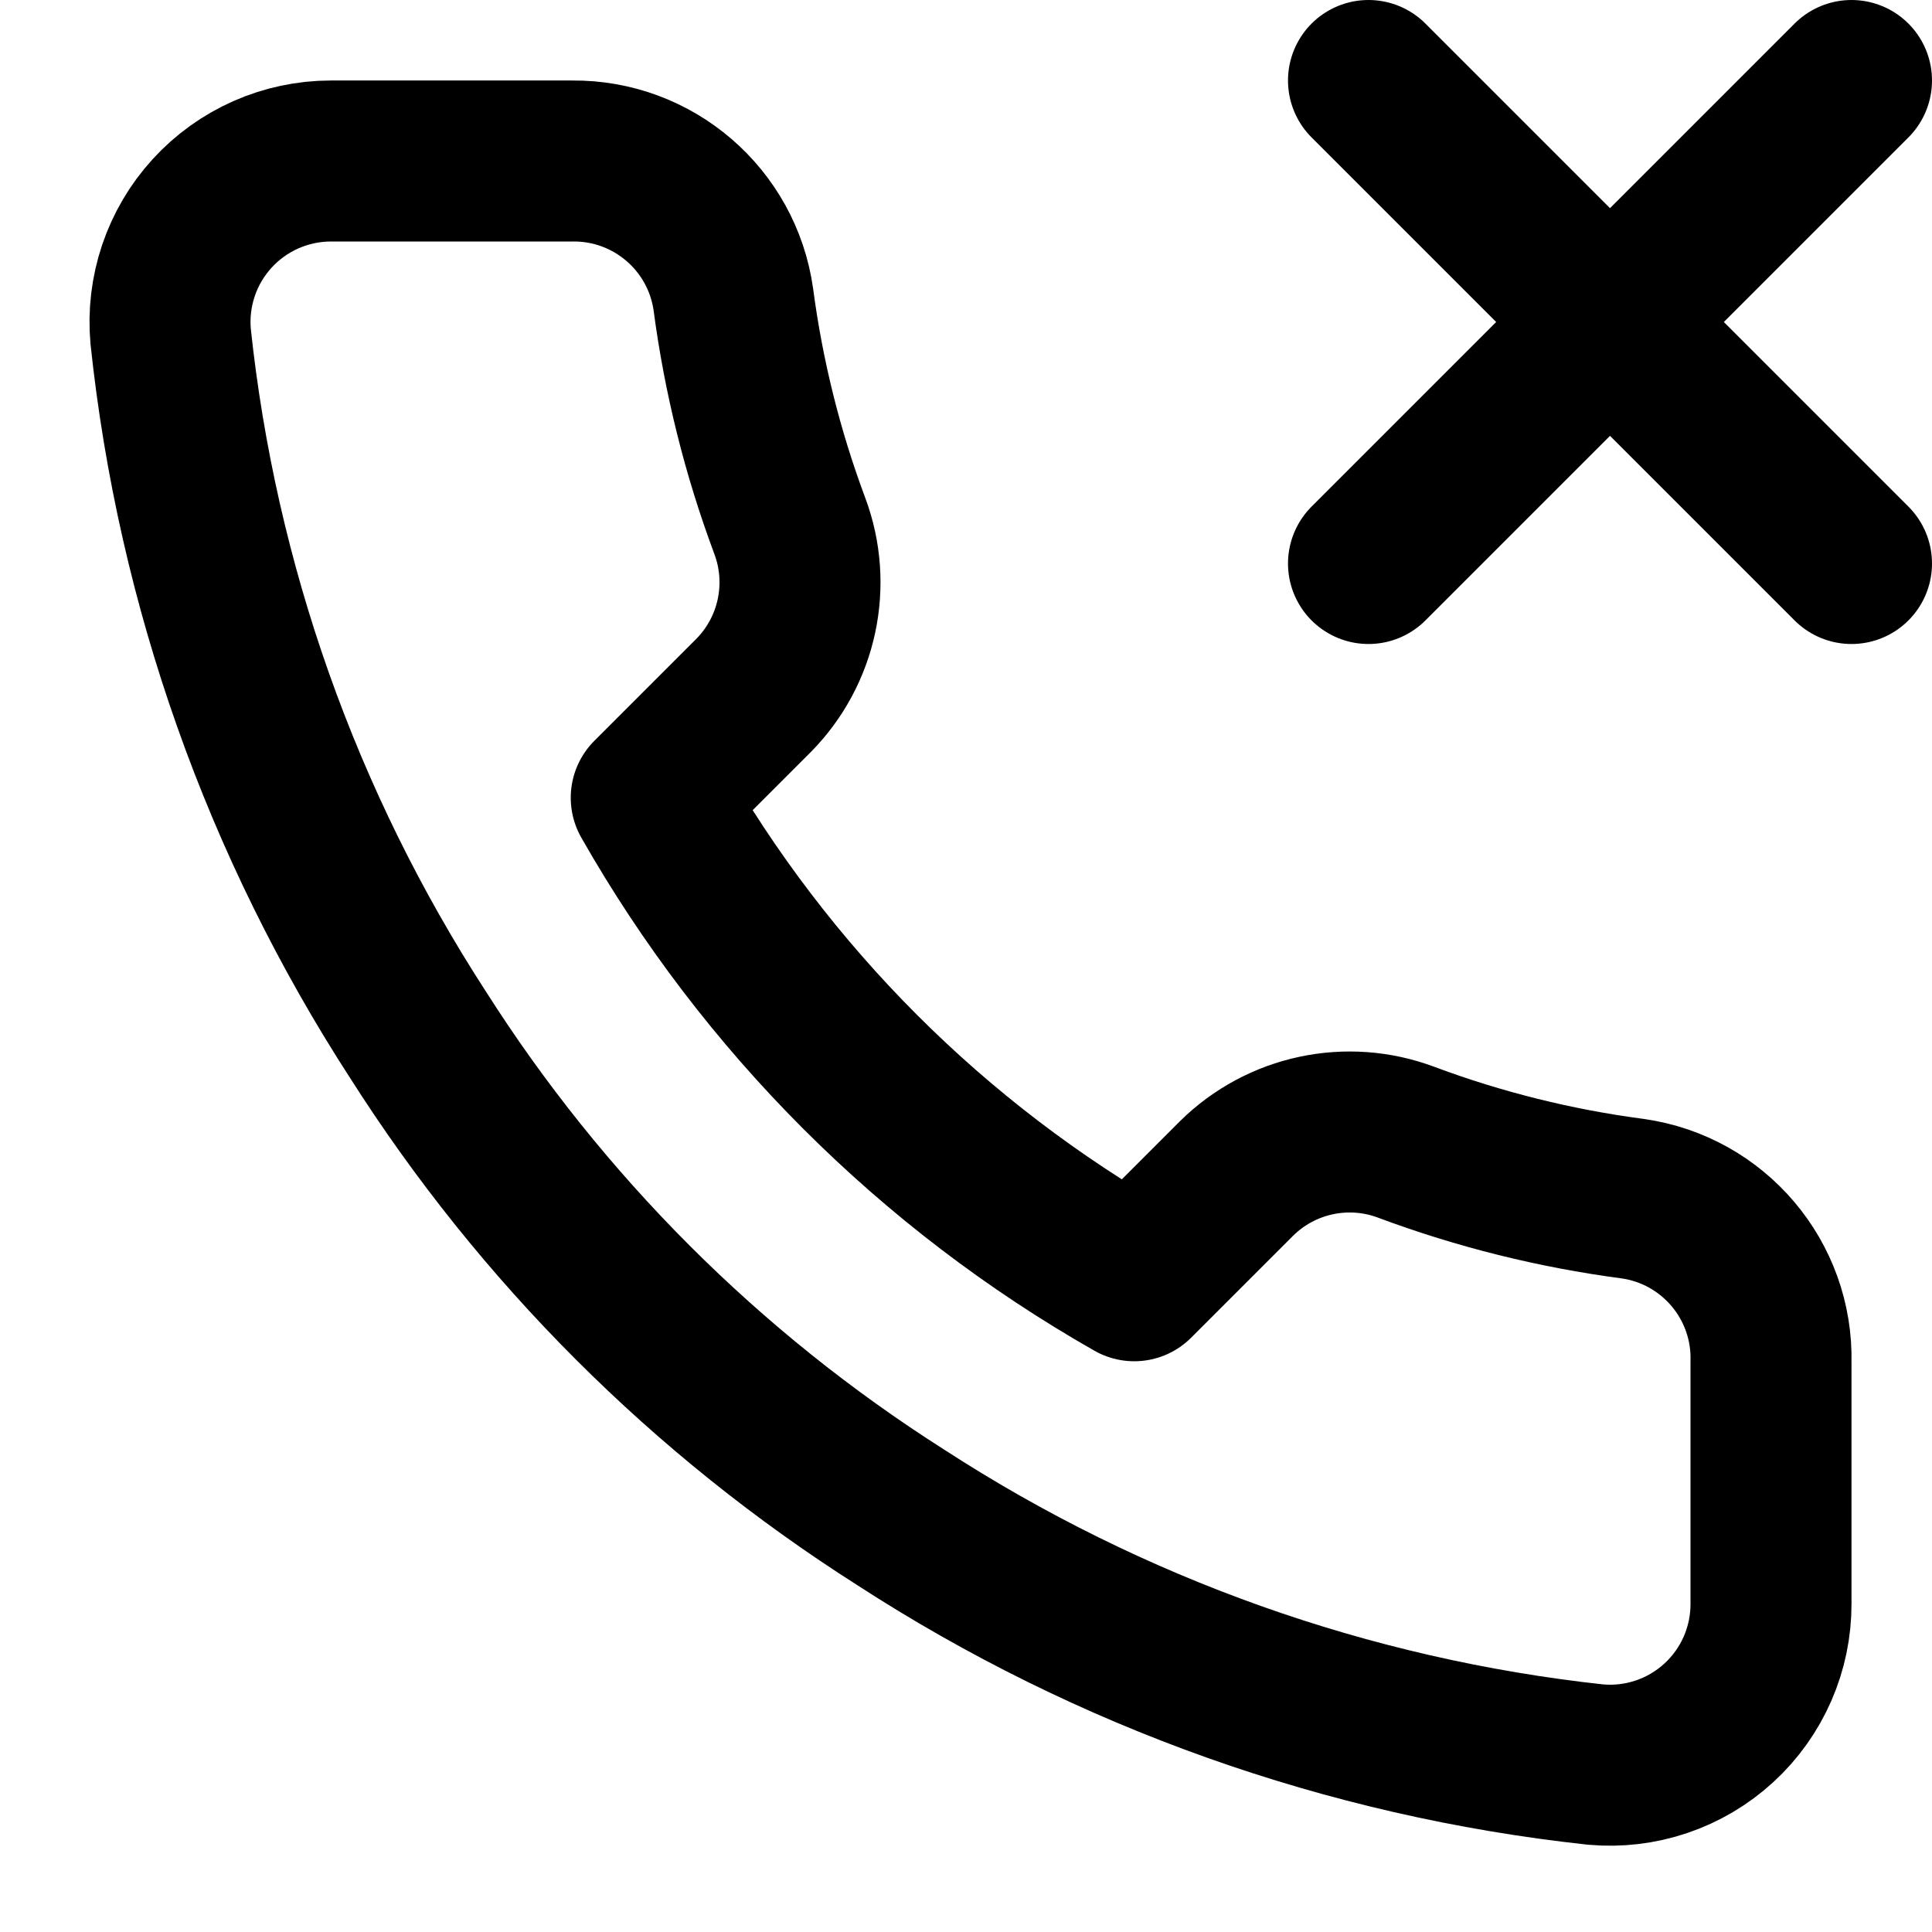
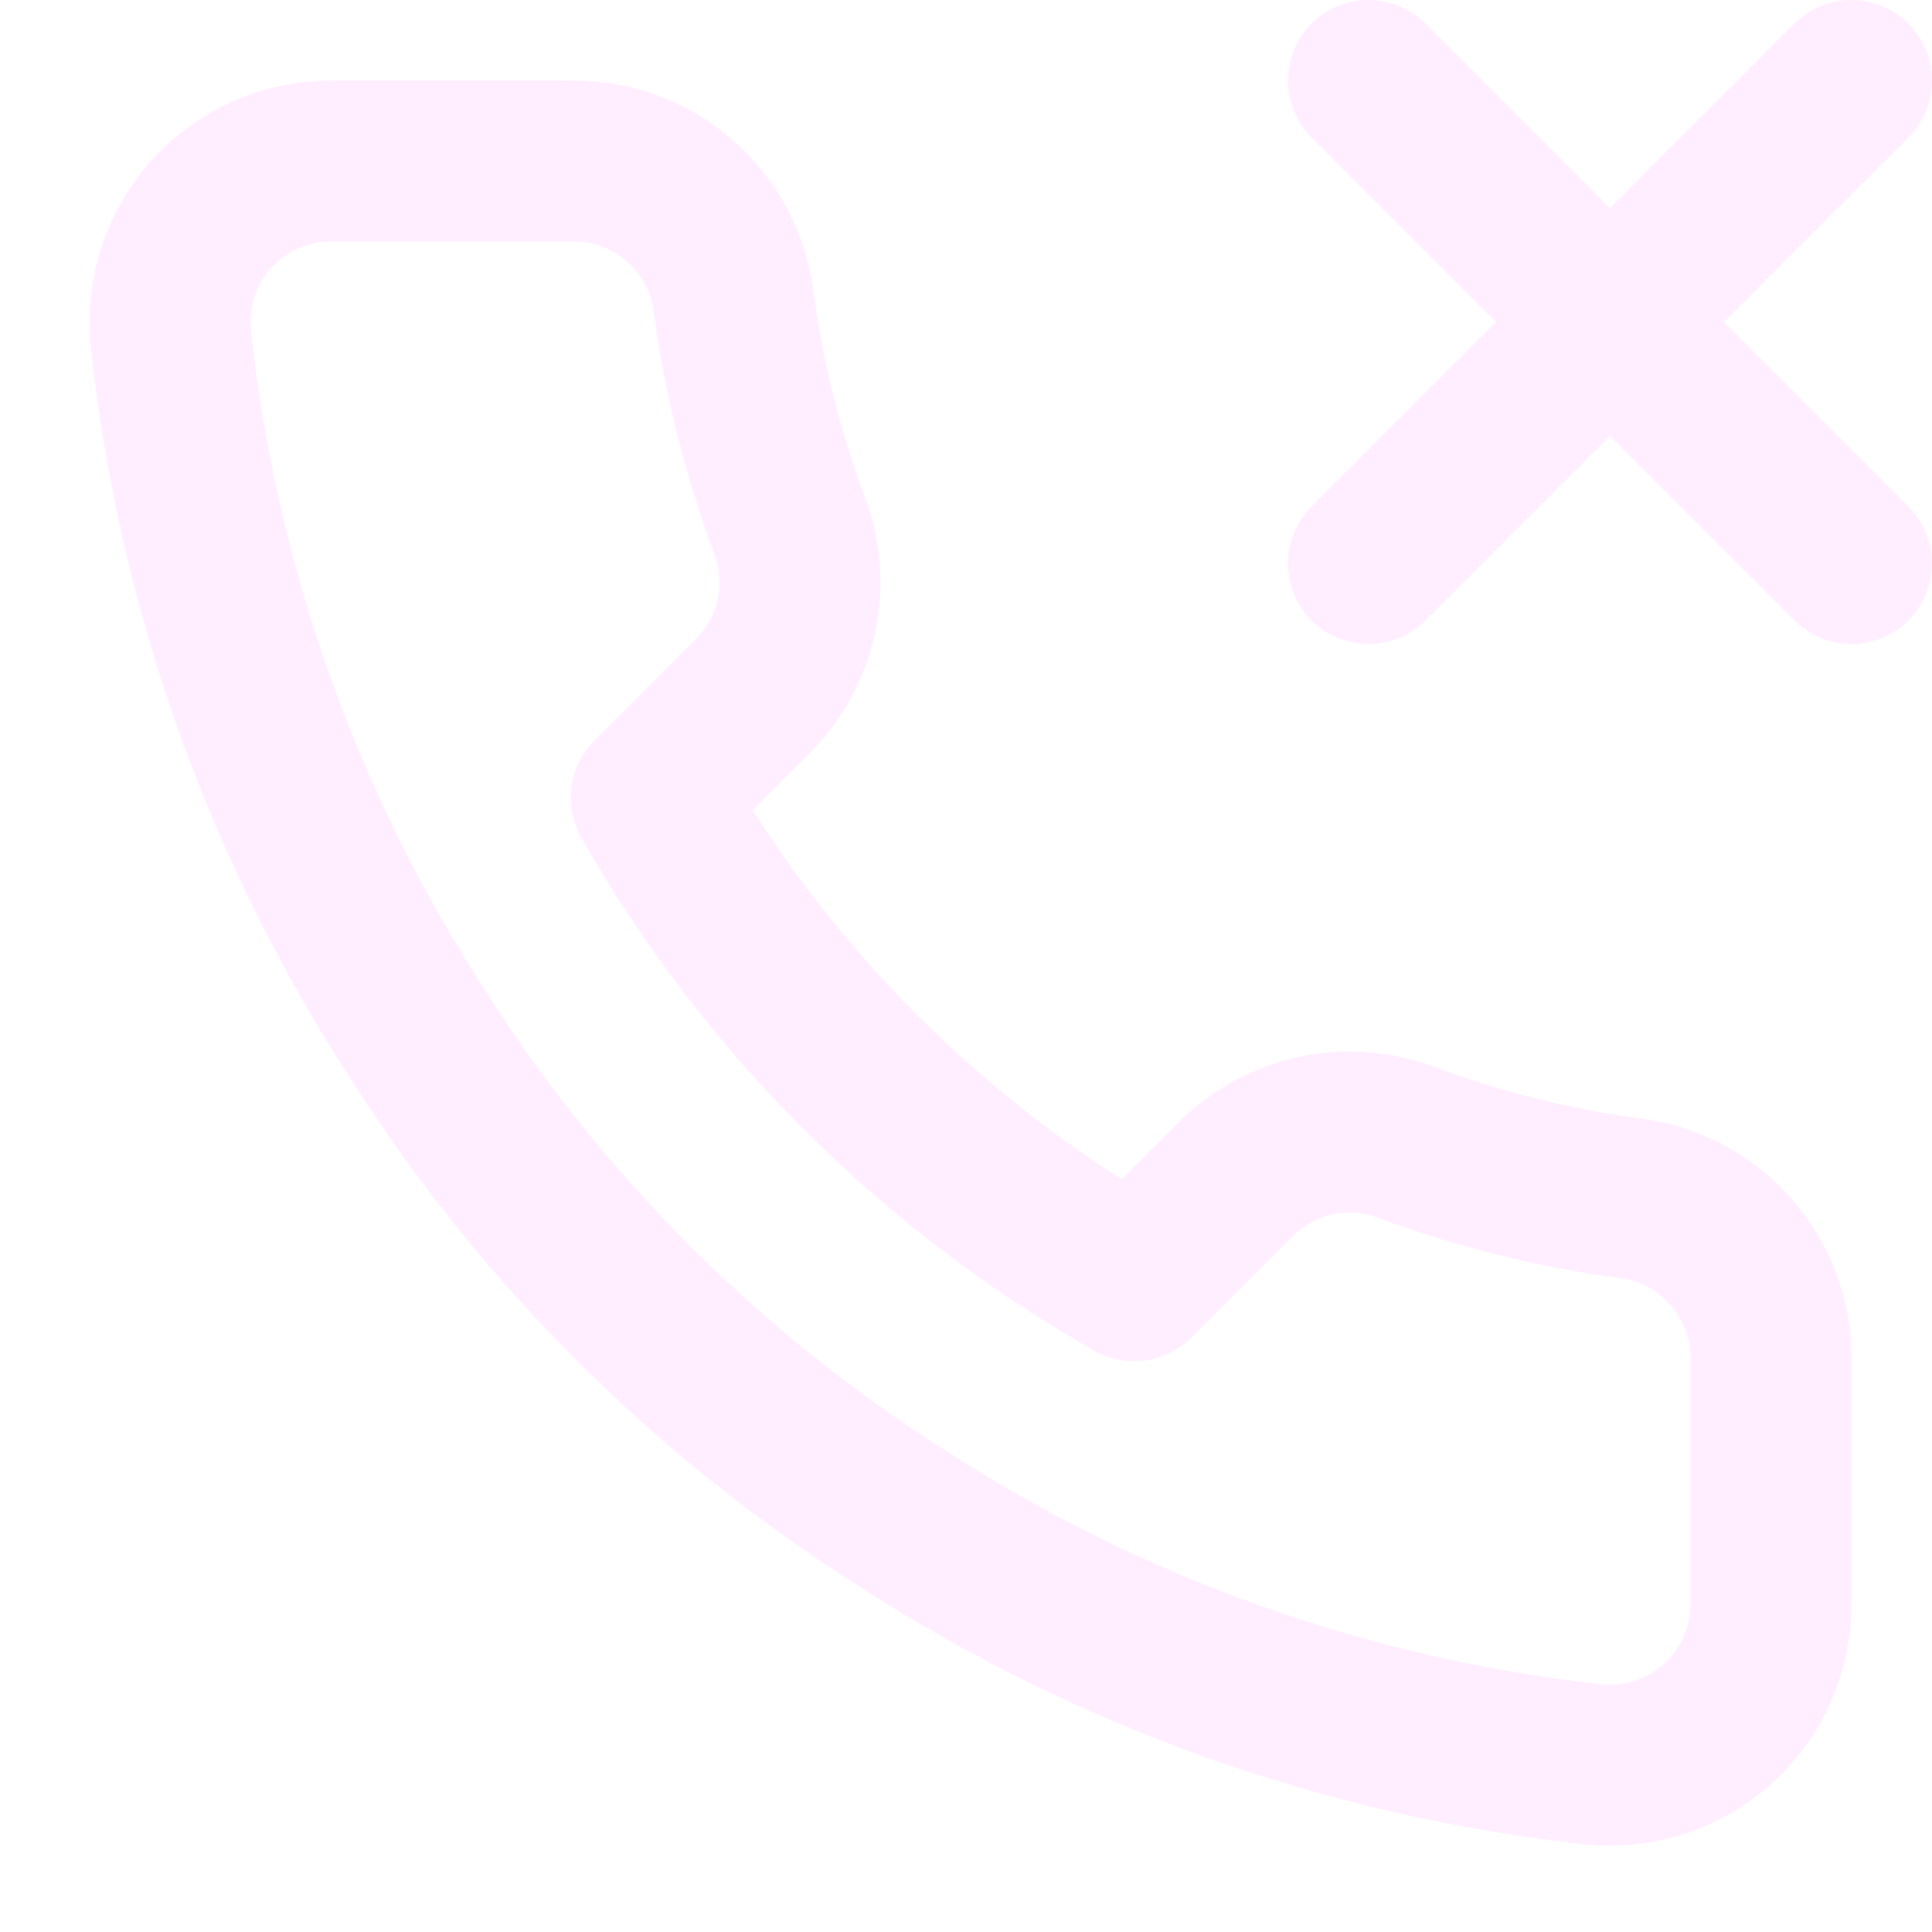
- <svg xmlns="http://www.w3.org/2000/svg" width="24" height="24" viewBox="0 0 24 24" fill="none" stroke="currentColor" stroke-width="2" stroke-linecap="round" stroke-linejoin="round" class="feather feather-phone-missed">
+ <svg xmlns="http://www.w3.org/2000/svg" width="24" height="24" viewBox="0 0 24 24" fill="none" stroke="#ffeeff" stroke-width="2" stroke-linecap="round" stroke-linejoin="round" class="feather feather-phone-missed">
  <line x1="23" y1="1" x2="17" y2="7" />
  <line x1="17" y1="1" x2="23" y2="7" />
  <path d="M22 16.92v3a2 2 0 0 1-2.18 2 19.79 19.79 0 0 1-8.63-3.07 19.5 19.5 0 0 1-6-6 19.79 19.79 0 0 1-3.07-8.67A2 2 0 0 1 4.11 2h3a2 2 0 0 1 2 1.72 12.84 12.84 0 0 0 .7 2.81 2 2 0 0 1-.45 2.11L8.09 9.91a16 16 0 0 0 6 6l1.27-1.27a2 2 0 0 1 2.11-.45 12.84 12.84 0 0 0 2.81.7A2 2 0 0 1 22 16.92z" />
</svg>
